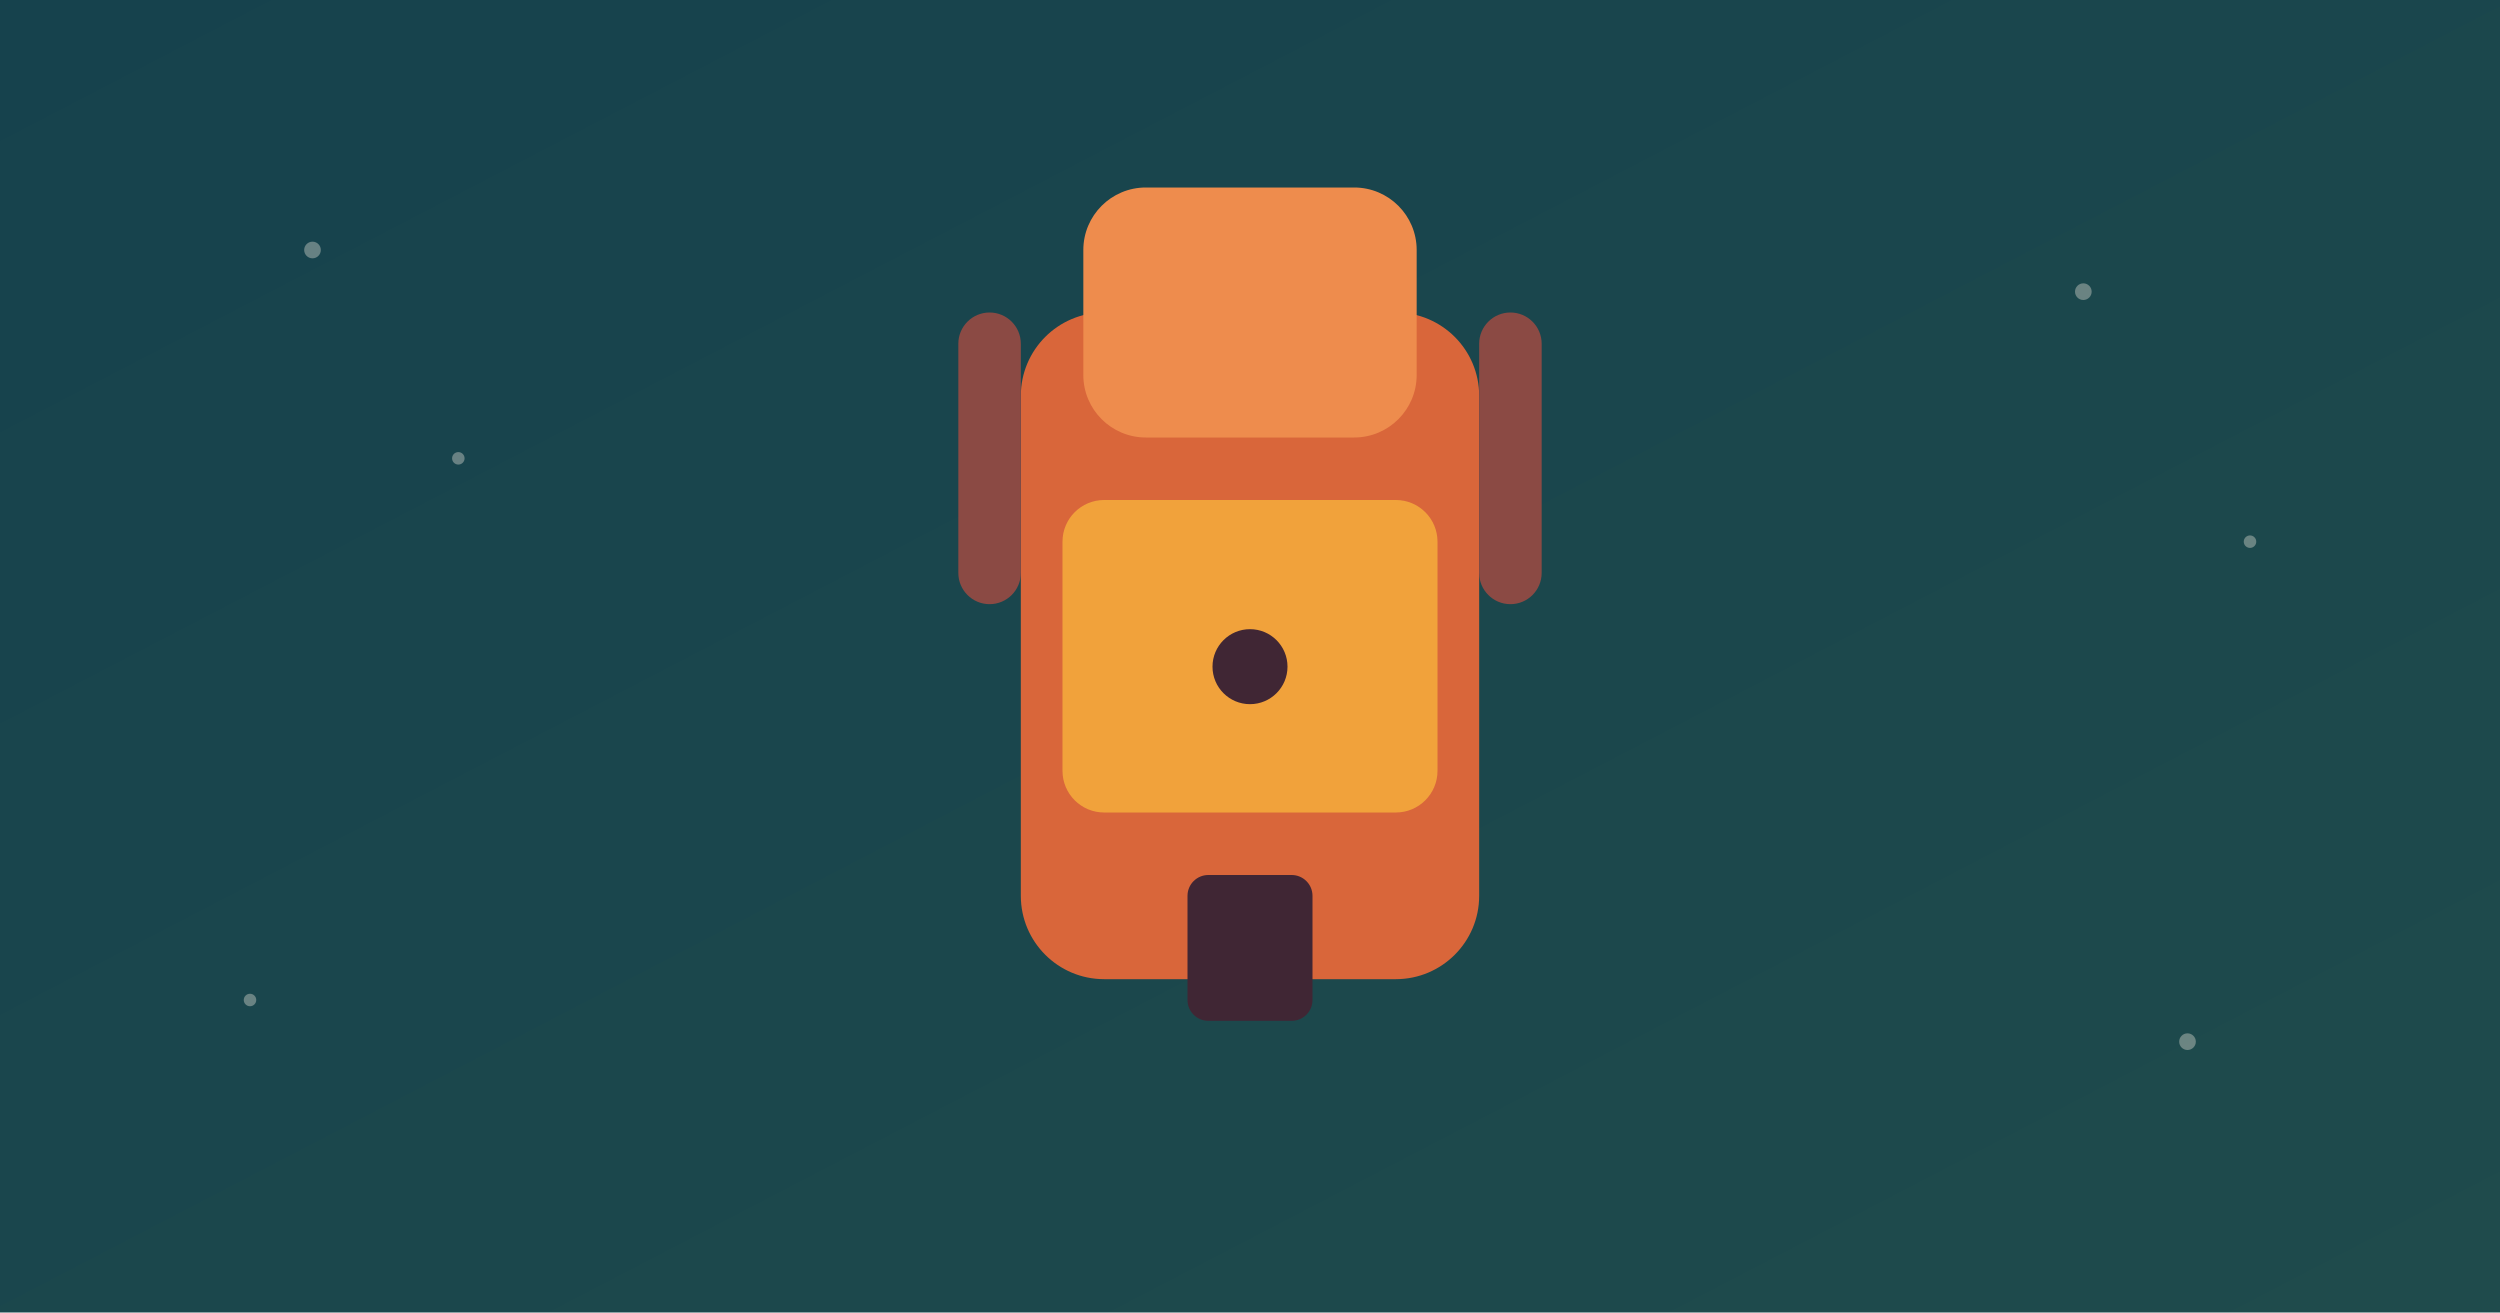
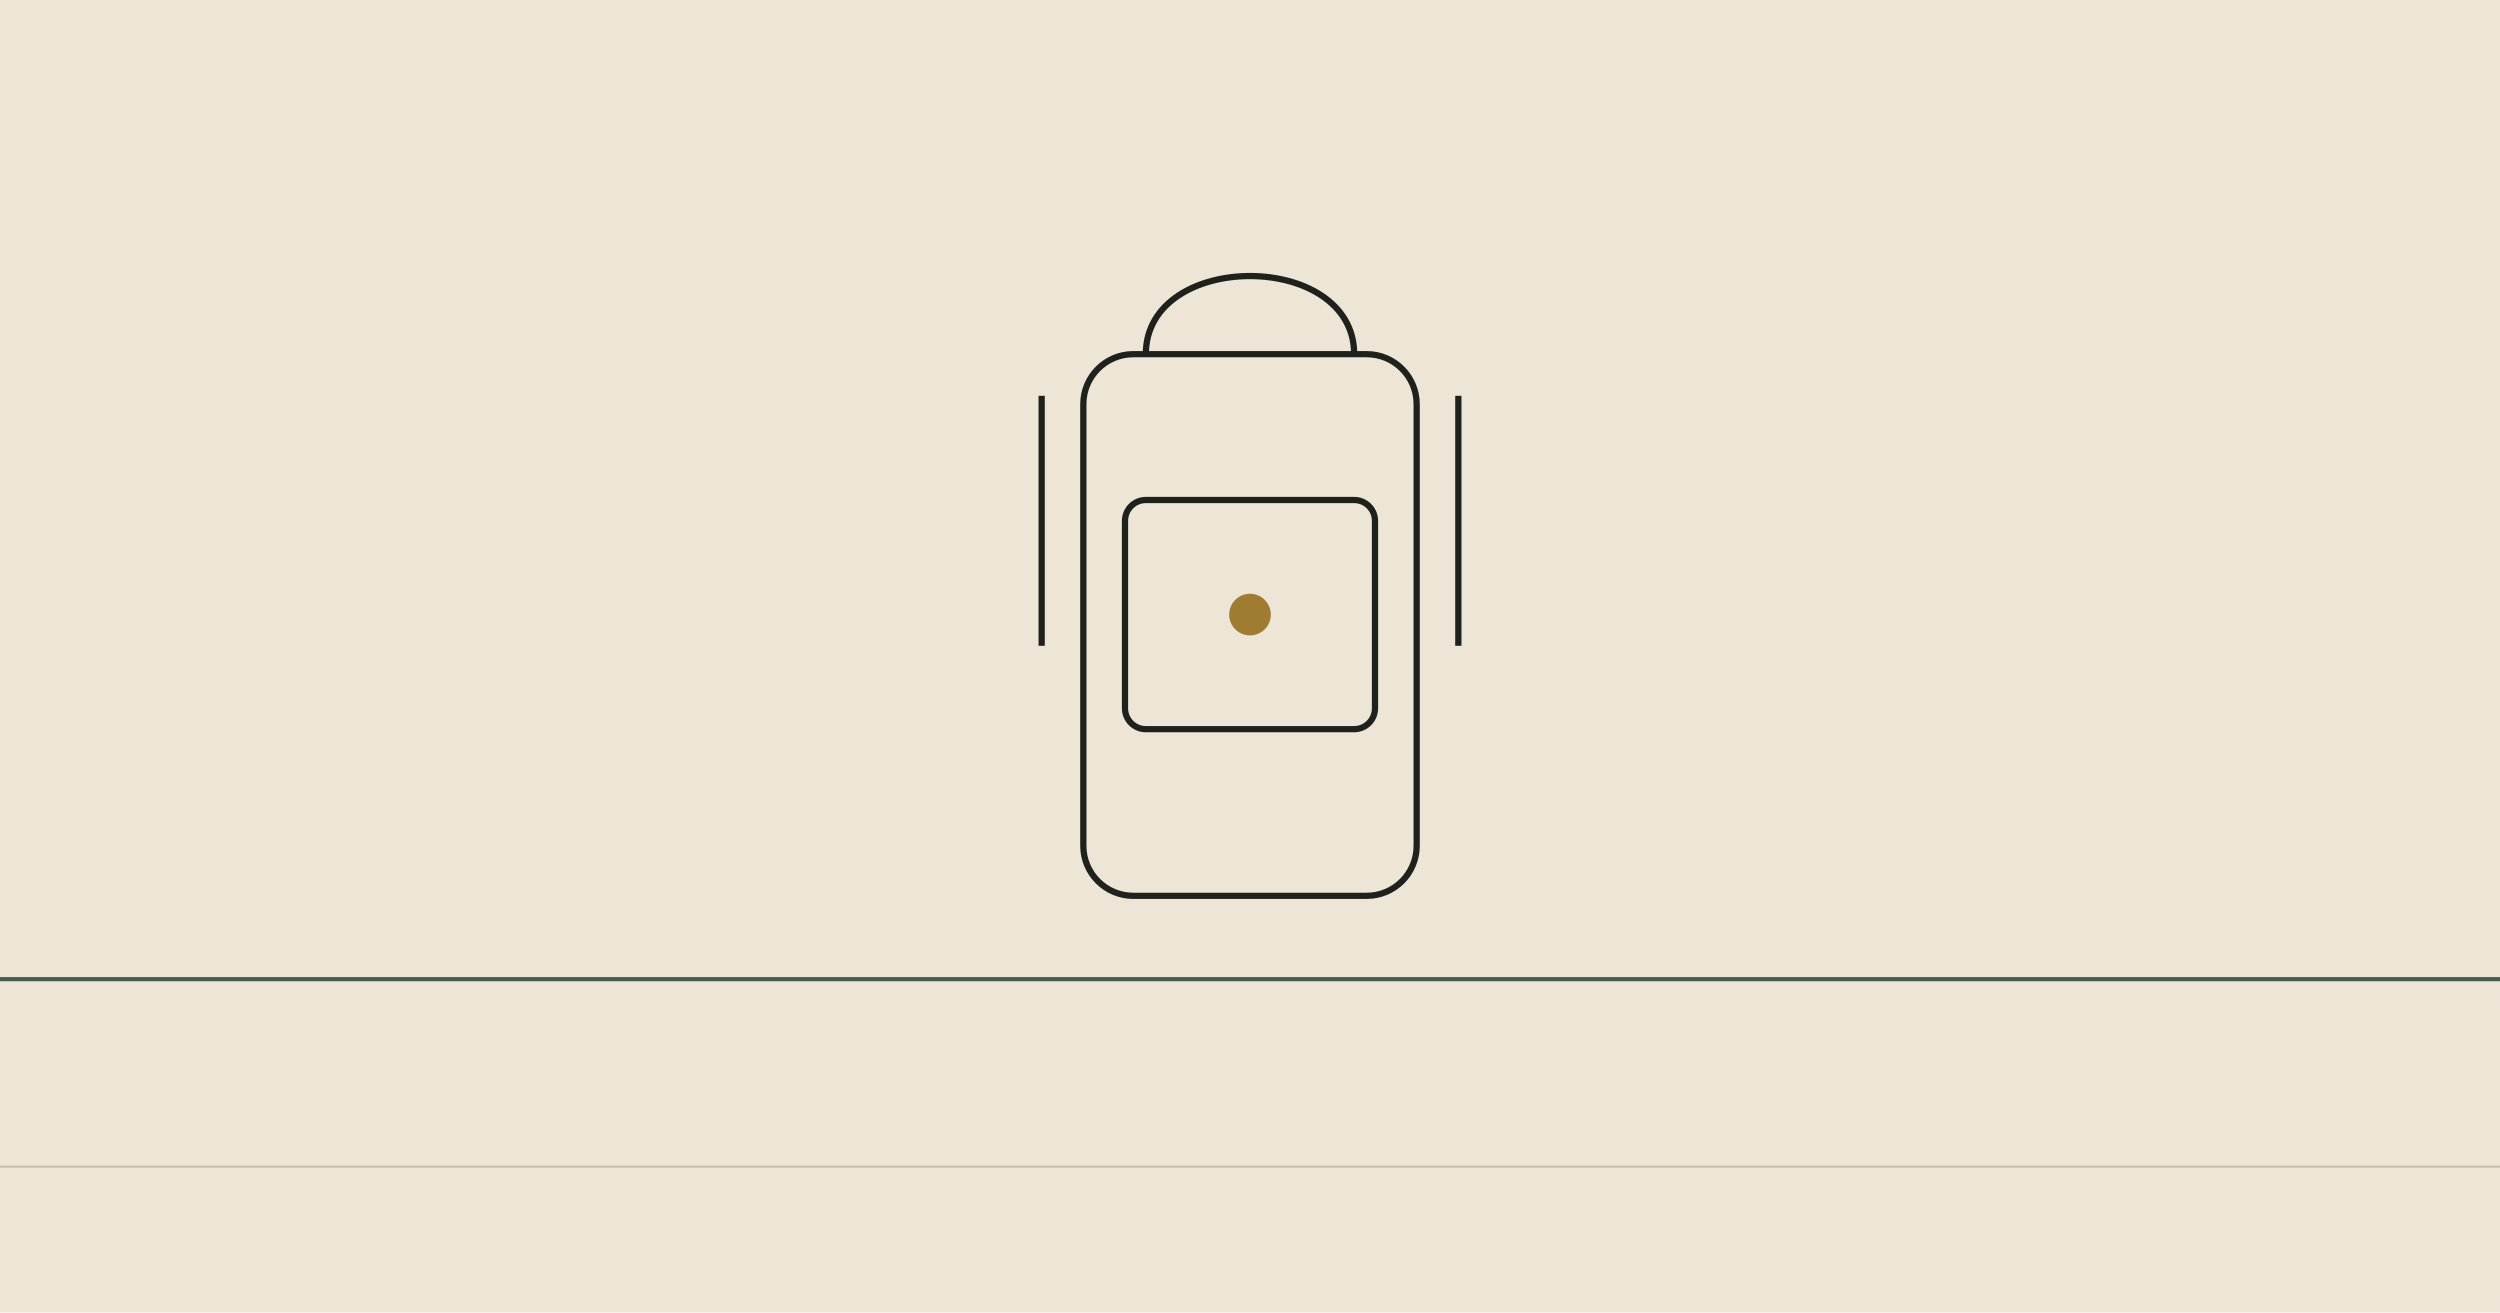
<svg xmlns="http://www.w3.org/2000/svg" viewBox="0 0 1200 630">
-   <defs>
-     <linearGradient id="bgBp" x1="0" y1="0" x2="1" y2="1">
-       <stop offset="0%" stop-color="#16424D" />
-       <stop offset="100%" stop-color="#1F4B4C" />
-     </linearGradient>
-   </defs>
-   <rect width="1200" height="630" fill="url(#bgBp)" />
-   <g transform="translate(430,90)">
-     <rect x="60" y="60" width="220" height="320" rx="40" fill="#D9663A" />
-     <rect x="90" y="0" width="160" height="120" rx="30" fill="#EE8C4D" />
-     <rect x="80" y="150" width="180" height="150" rx="20" fill="#F4A93B" opacity="0.9" />
-     <rect x="30" y="60" width="30" height="140" rx="15" fill="#8B4A44" />
-     <rect x="280" y="60" width="30" height="140" rx="15" fill="#8B4A44" />
-     <circle cx="170" cy="230" r="18" fill="#402634" />
-     <rect x="140" y="330" width="60" height="70" rx="10" fill="#402634" />
+   <rect width="1200" height="630" fill="#ede6d6" />
+   <g transform="translate(480,110)" fill="none" stroke="#1e211c" stroke-width="3" stroke-linejoin="round">
+     <rect x="40" y="60" width="160" height="260" rx="24" />
+     <path d="M70,60 C70,10 170,10 170,60" />
+     <rect x="60" y="130" width="120" height="110" rx="10" />
+     <line x1="20" y1="80" x2="20" y2="200" />
+     <line x1="220" y1="80" x2="220" y2="200" />
  </g>
-   <g fill="#FBF3E7" opacity="0.35">
-     <circle cx="150" cy="120" r="4" />
-     <circle cx="220" cy="220" r="3" />
-     <circle cx="1000" cy="140" r="4" />
-     <circle cx="1080" cy="260" r="3" />
-     <circle cx="120" cy="480" r="3" />
-     <circle cx="1050" cy="500" r="4" />
-   </g>
+   <circle cx="600" cy="295" r="10" fill="#a07c33" stroke="none" />
+   <line x1="0" y1="470" x2="1200" y2="470" stroke="#445d4e" stroke-width="2" />
+   <line x1="0" y1="560" x2="1200" y2="560" stroke="#8a8677" stroke-width="1" opacity="0.4" />
</svg>
